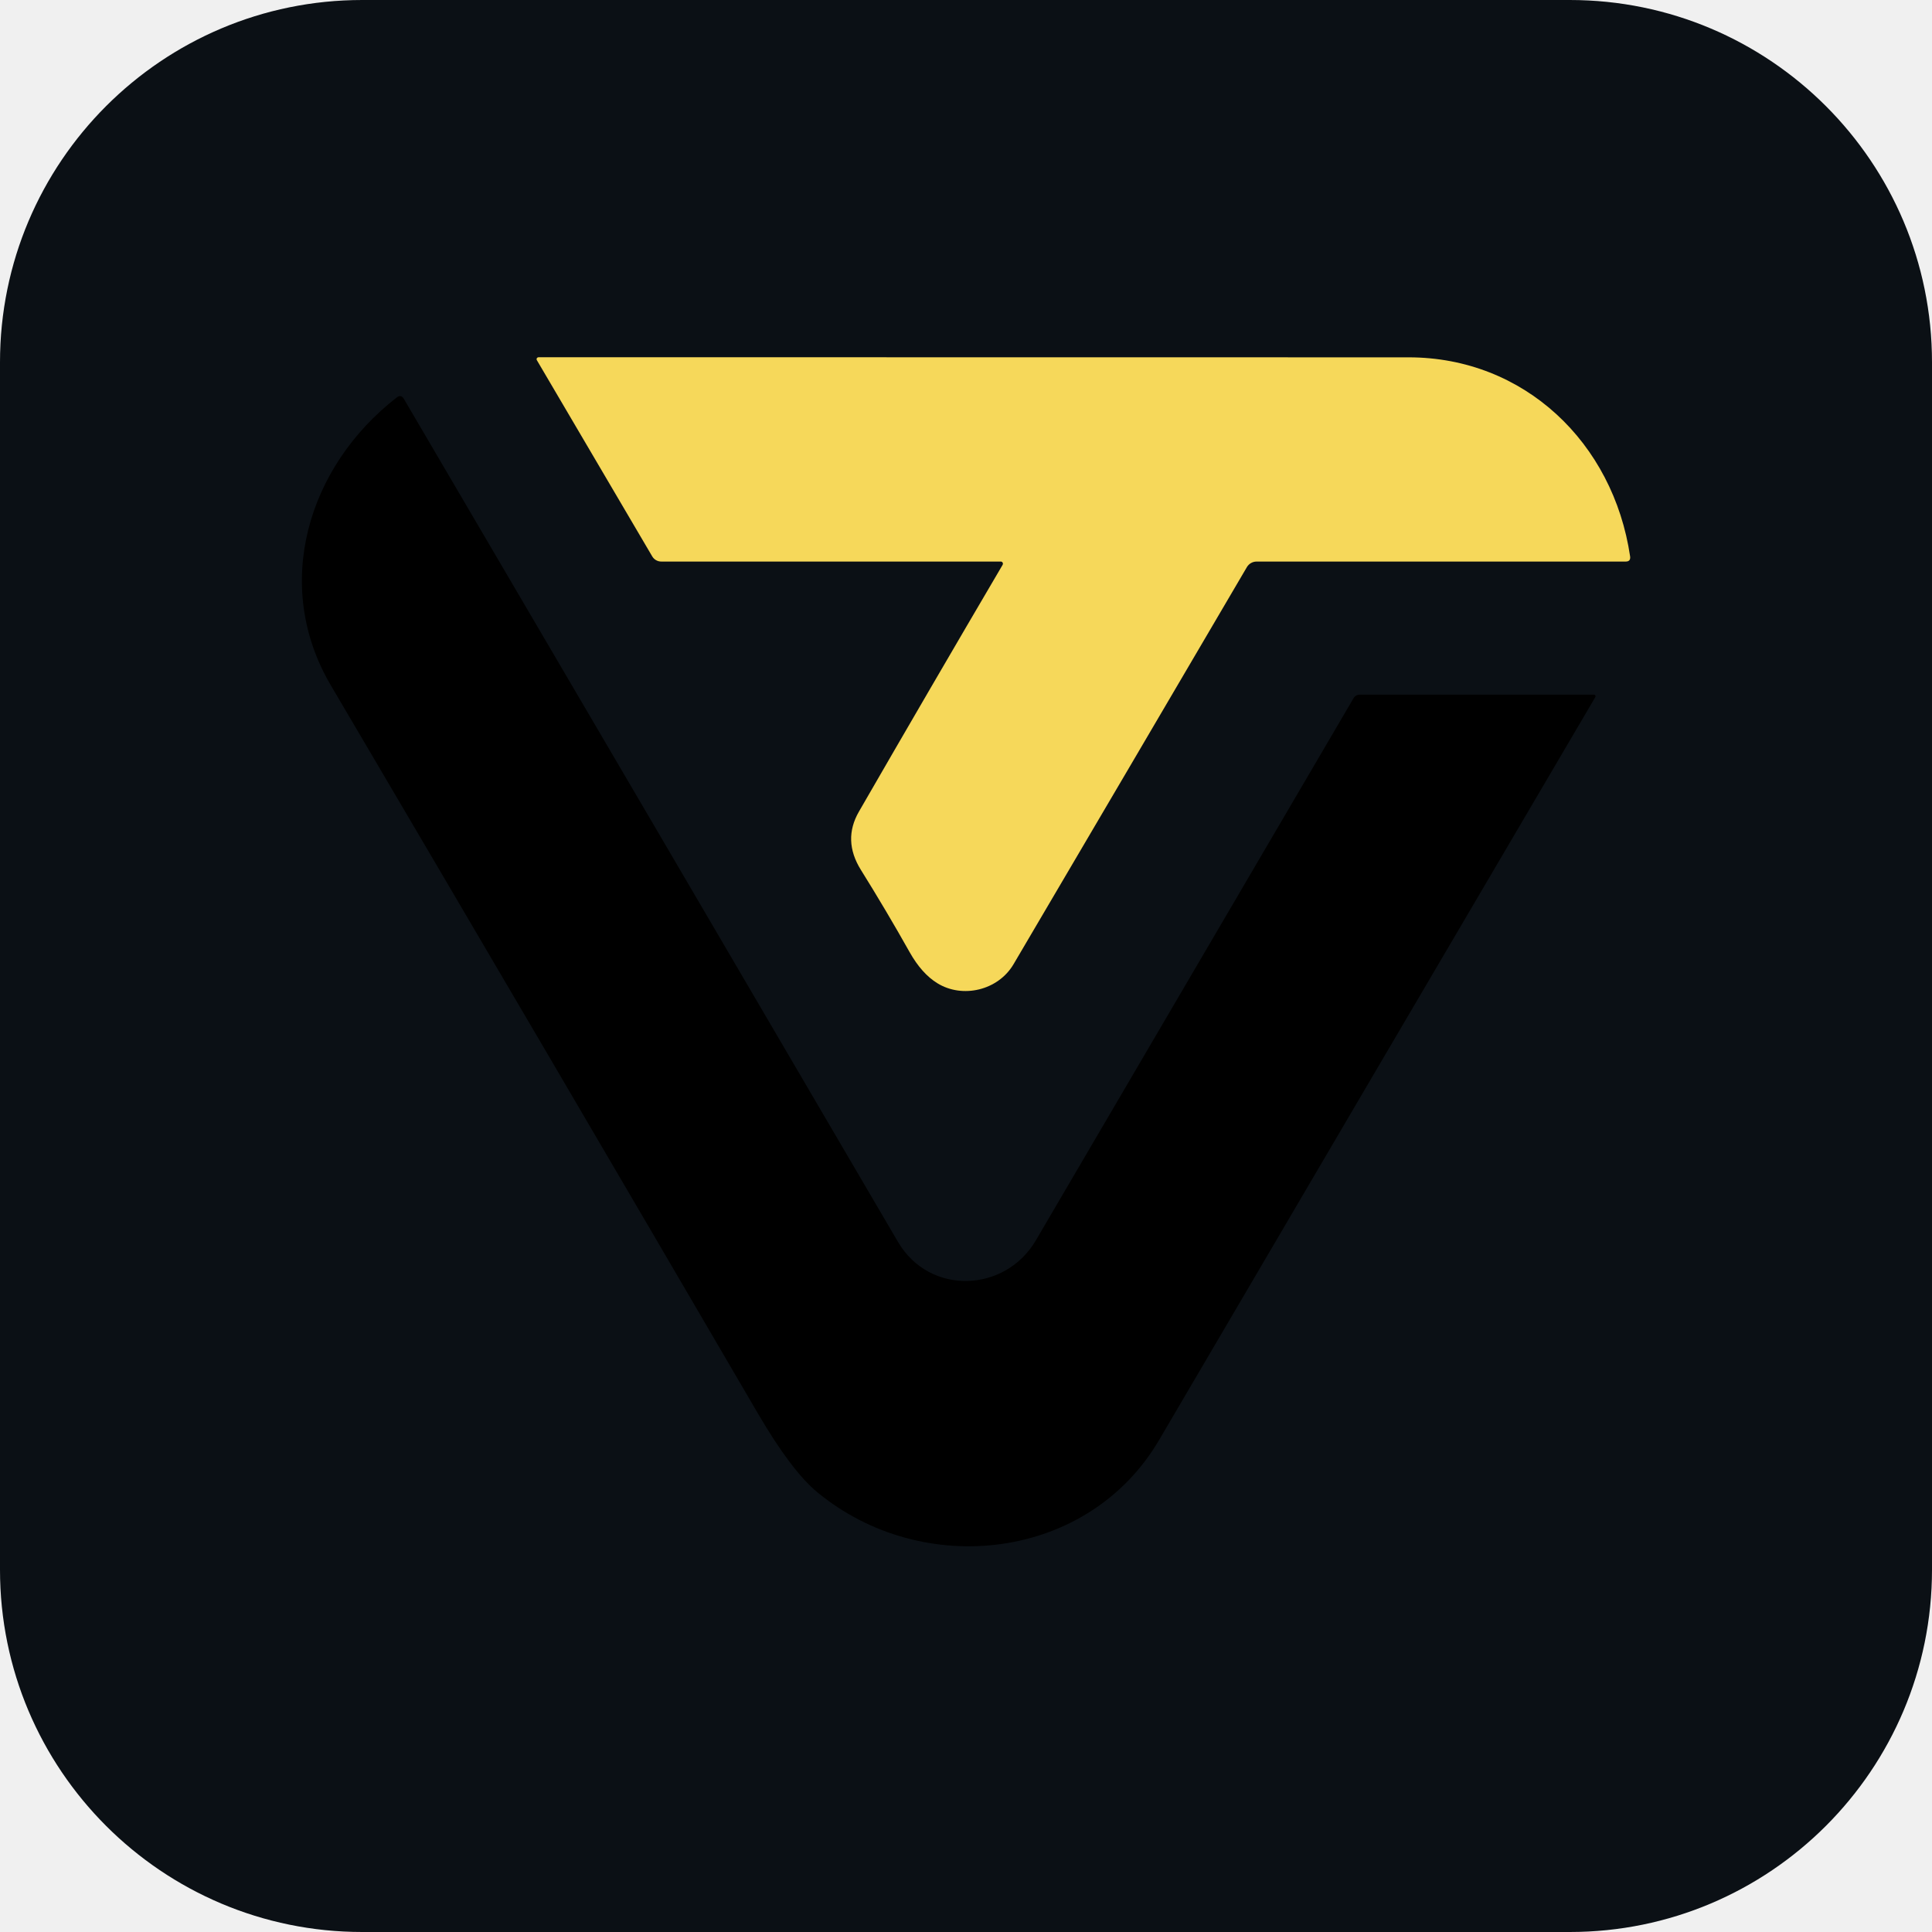
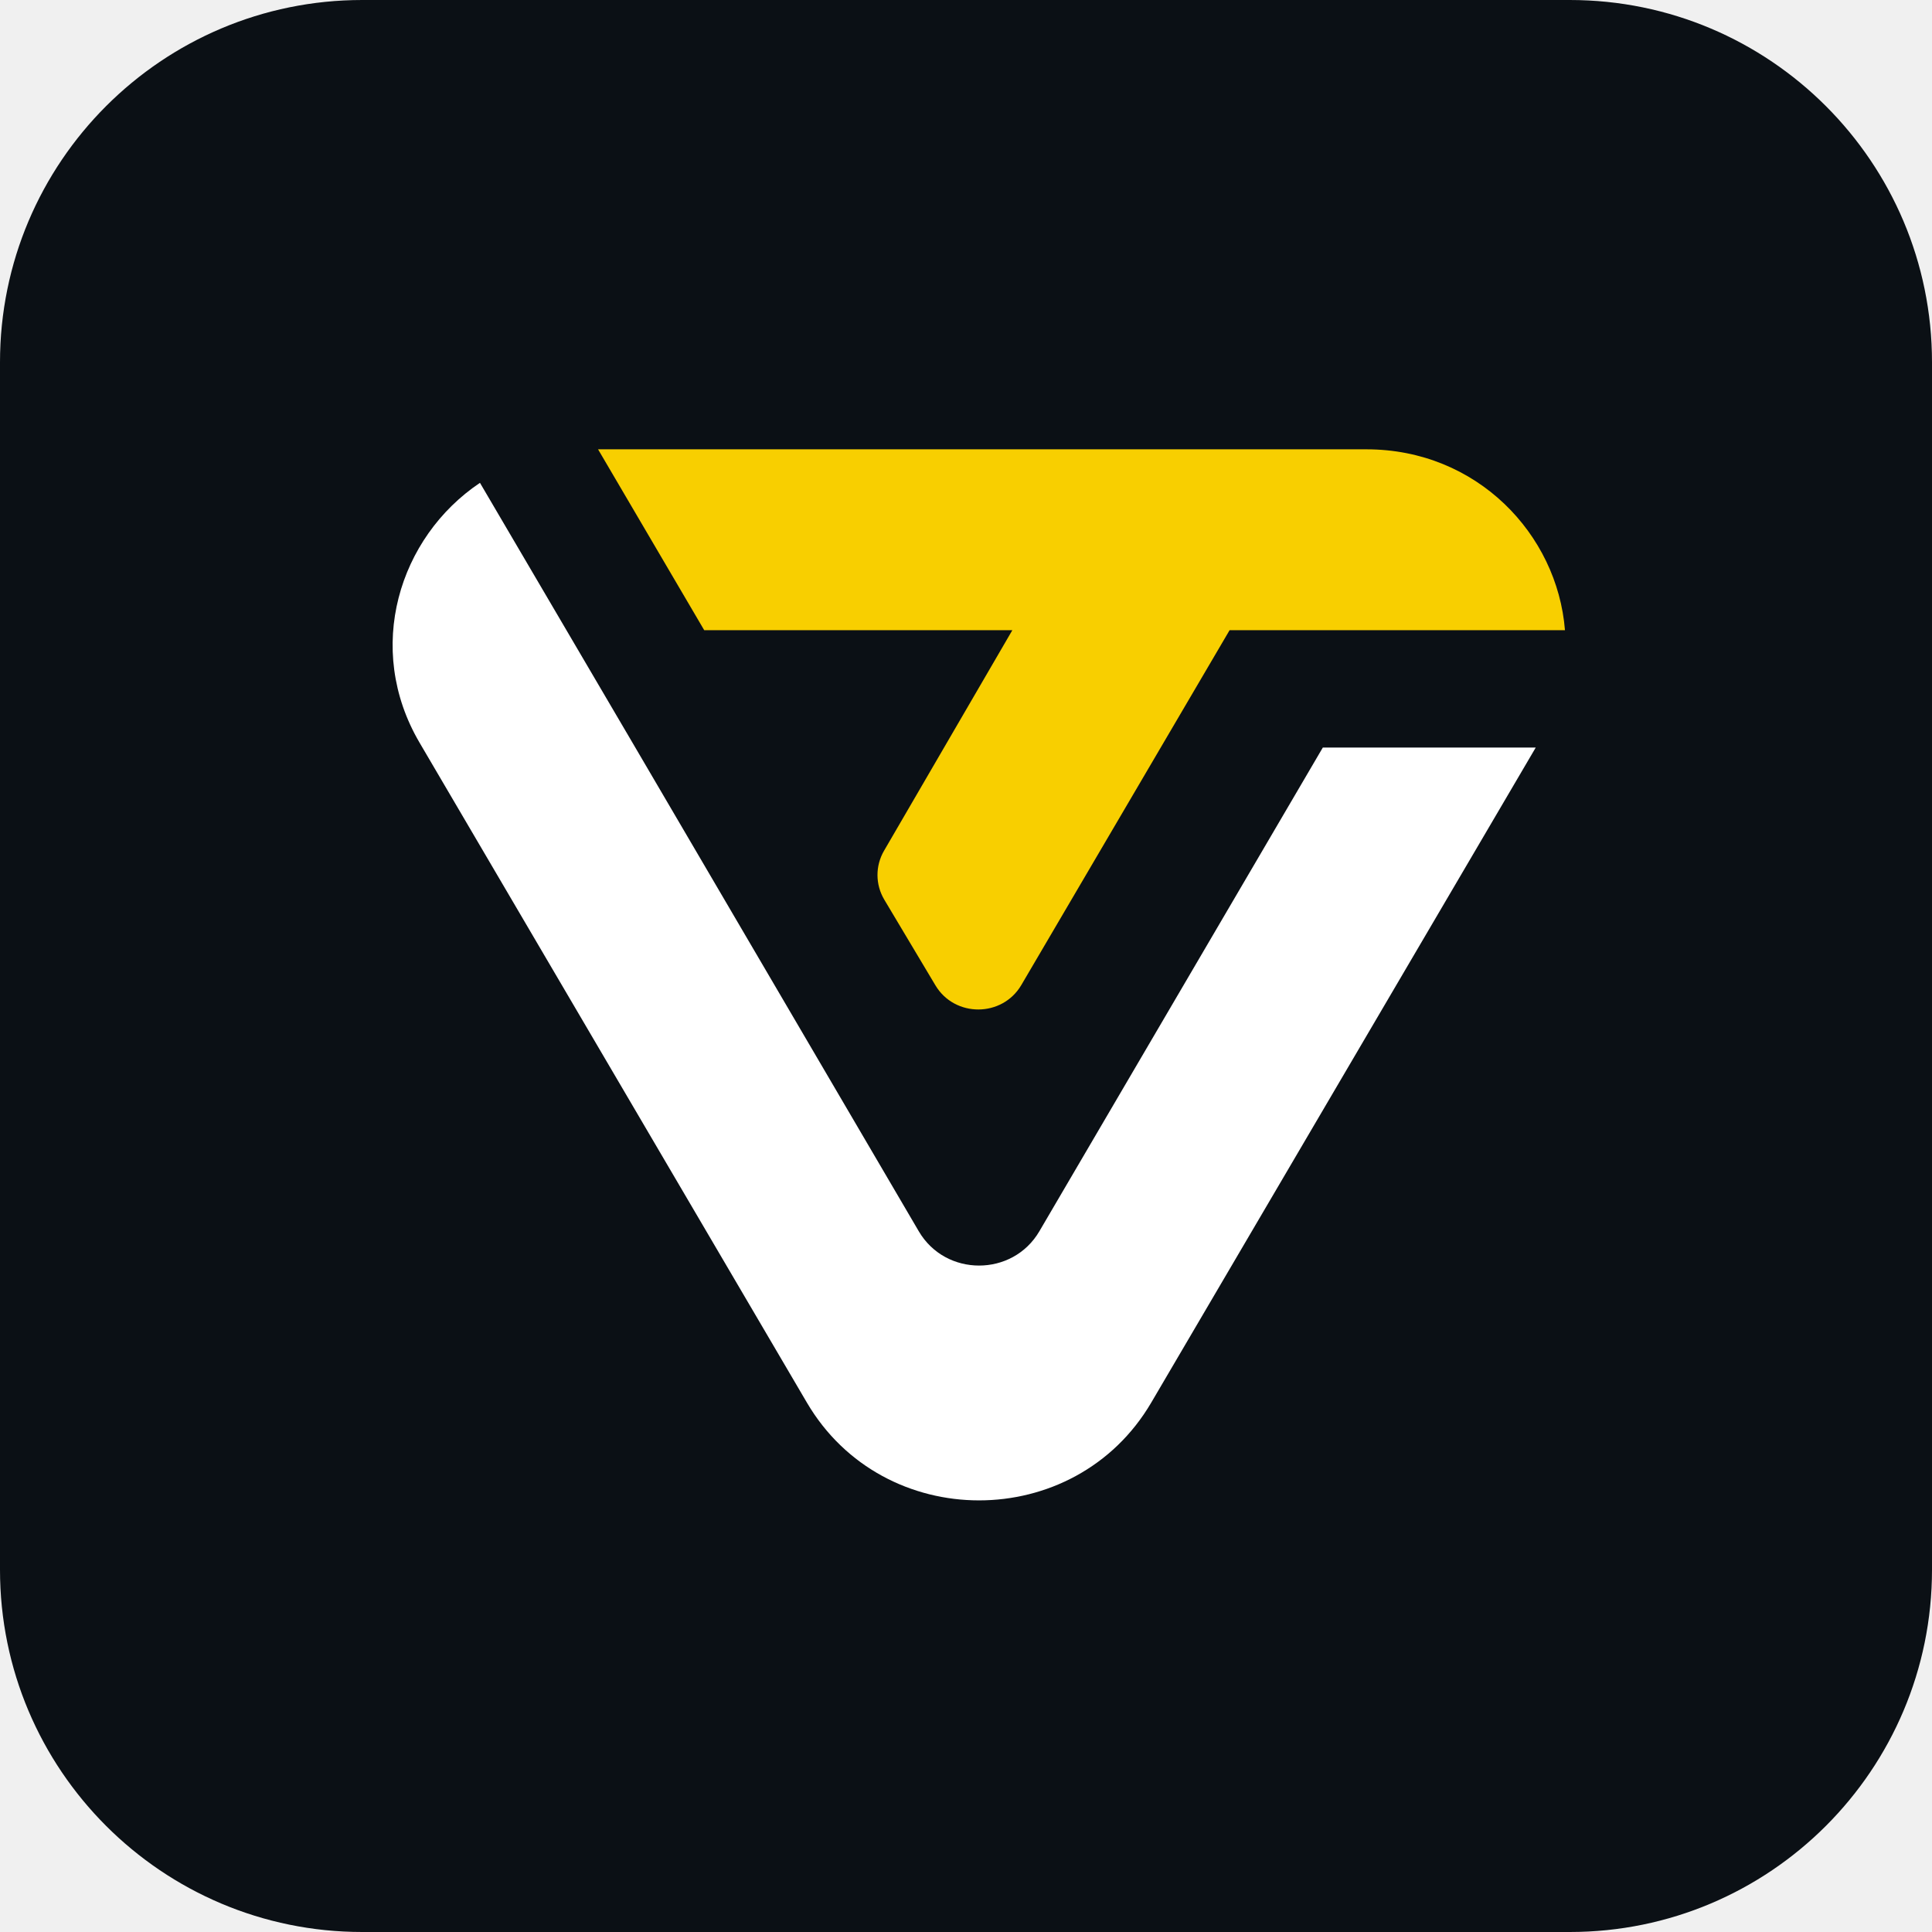
<svg xmlns="http://www.w3.org/2000/svg" viewBox="0 0 32 32" width="32" height="32">
  <rect width="32" height="32" rx="6" fill="#0B1015" />
-   <g transform="translate(5, 5) scale(0.9167)">
-     <path d="M12.661 4.752a.04.04 0 00-.013-.055.038.038 0 00-.02-.005H6.496a.19.19 0 01-.165-.092L4.245 1.052a.034.034 0 01.014-.047A.038.038 0 014.275 1c5.492 0 10.733 0 15.721.002 2.089 0 3.699 1.54 4.003 3.598.008.062-.019.092-.08.092h-6.67a.204.204 0 00-.174.1c-1.414 2.41-2.82 4.803-4.218 7.178-.28.472-.92.62-1.373.342-.19-.116-.357-.304-.502-.561a37.917 37.917 0 00-.882-1.489c-.222-.356-.234-.707-.035-1.052a661.77 661.77 0 012.597-4.46v.002z" fill="#F6D85A" />
-     <path d="M10.772 16.986c.57.972 1.935.916 2.489-.028L19 7.164a.127.127 0 01.116-.067h4.23c.017 0 .03.014.028.03 0 .005-.001.01-.003.013-2.605 4.432-5.232 8.906-7.88 13.42-1.283 2.191-4.278 2.517-6.179.947-.308-.254-.665-.727-1.069-1.417-2.525-4.324-5.098-8.71-7.72-13.162-1.063-1.803-.424-3.947 1.19-5.2.053-.041.095-.033.129.023 2.905 4.95 5.882 10.029 8.93 15.236z" />
+   <g transform="translate(4.625, 4.625) scale(0.35)">
+     <path d="M9.499 9.635L16.437 21.456C16.439 21.459 16.441 21.462 16.443 21.465L30.266 45.055C31.533 47.217 34.705 47.217 35.971 45.055L49.386 22.162H59.462L41.266 53.162C37.645 59.331 28.592 59.331 24.971 53.162L6.64 21.93C4.024 17.474 5.66 12.213 9.499 9.635Z" fill="white" />
+     <path d="M20.112 16.609H34.693L28.622 27.044C28.203 27.764 28.208 28.649 28.635 29.364L31.053 33.415C31.965 34.944 34.216 34.937 35.118 33.401L44.974 16.609H46.942L46.946 16.609H60.845C60.483 12.059 56.673 8.049 51.451 8.049L15.088 8.049L20.112 16.609Z" fill="#F8CF00" />
  </g>
</svg>
